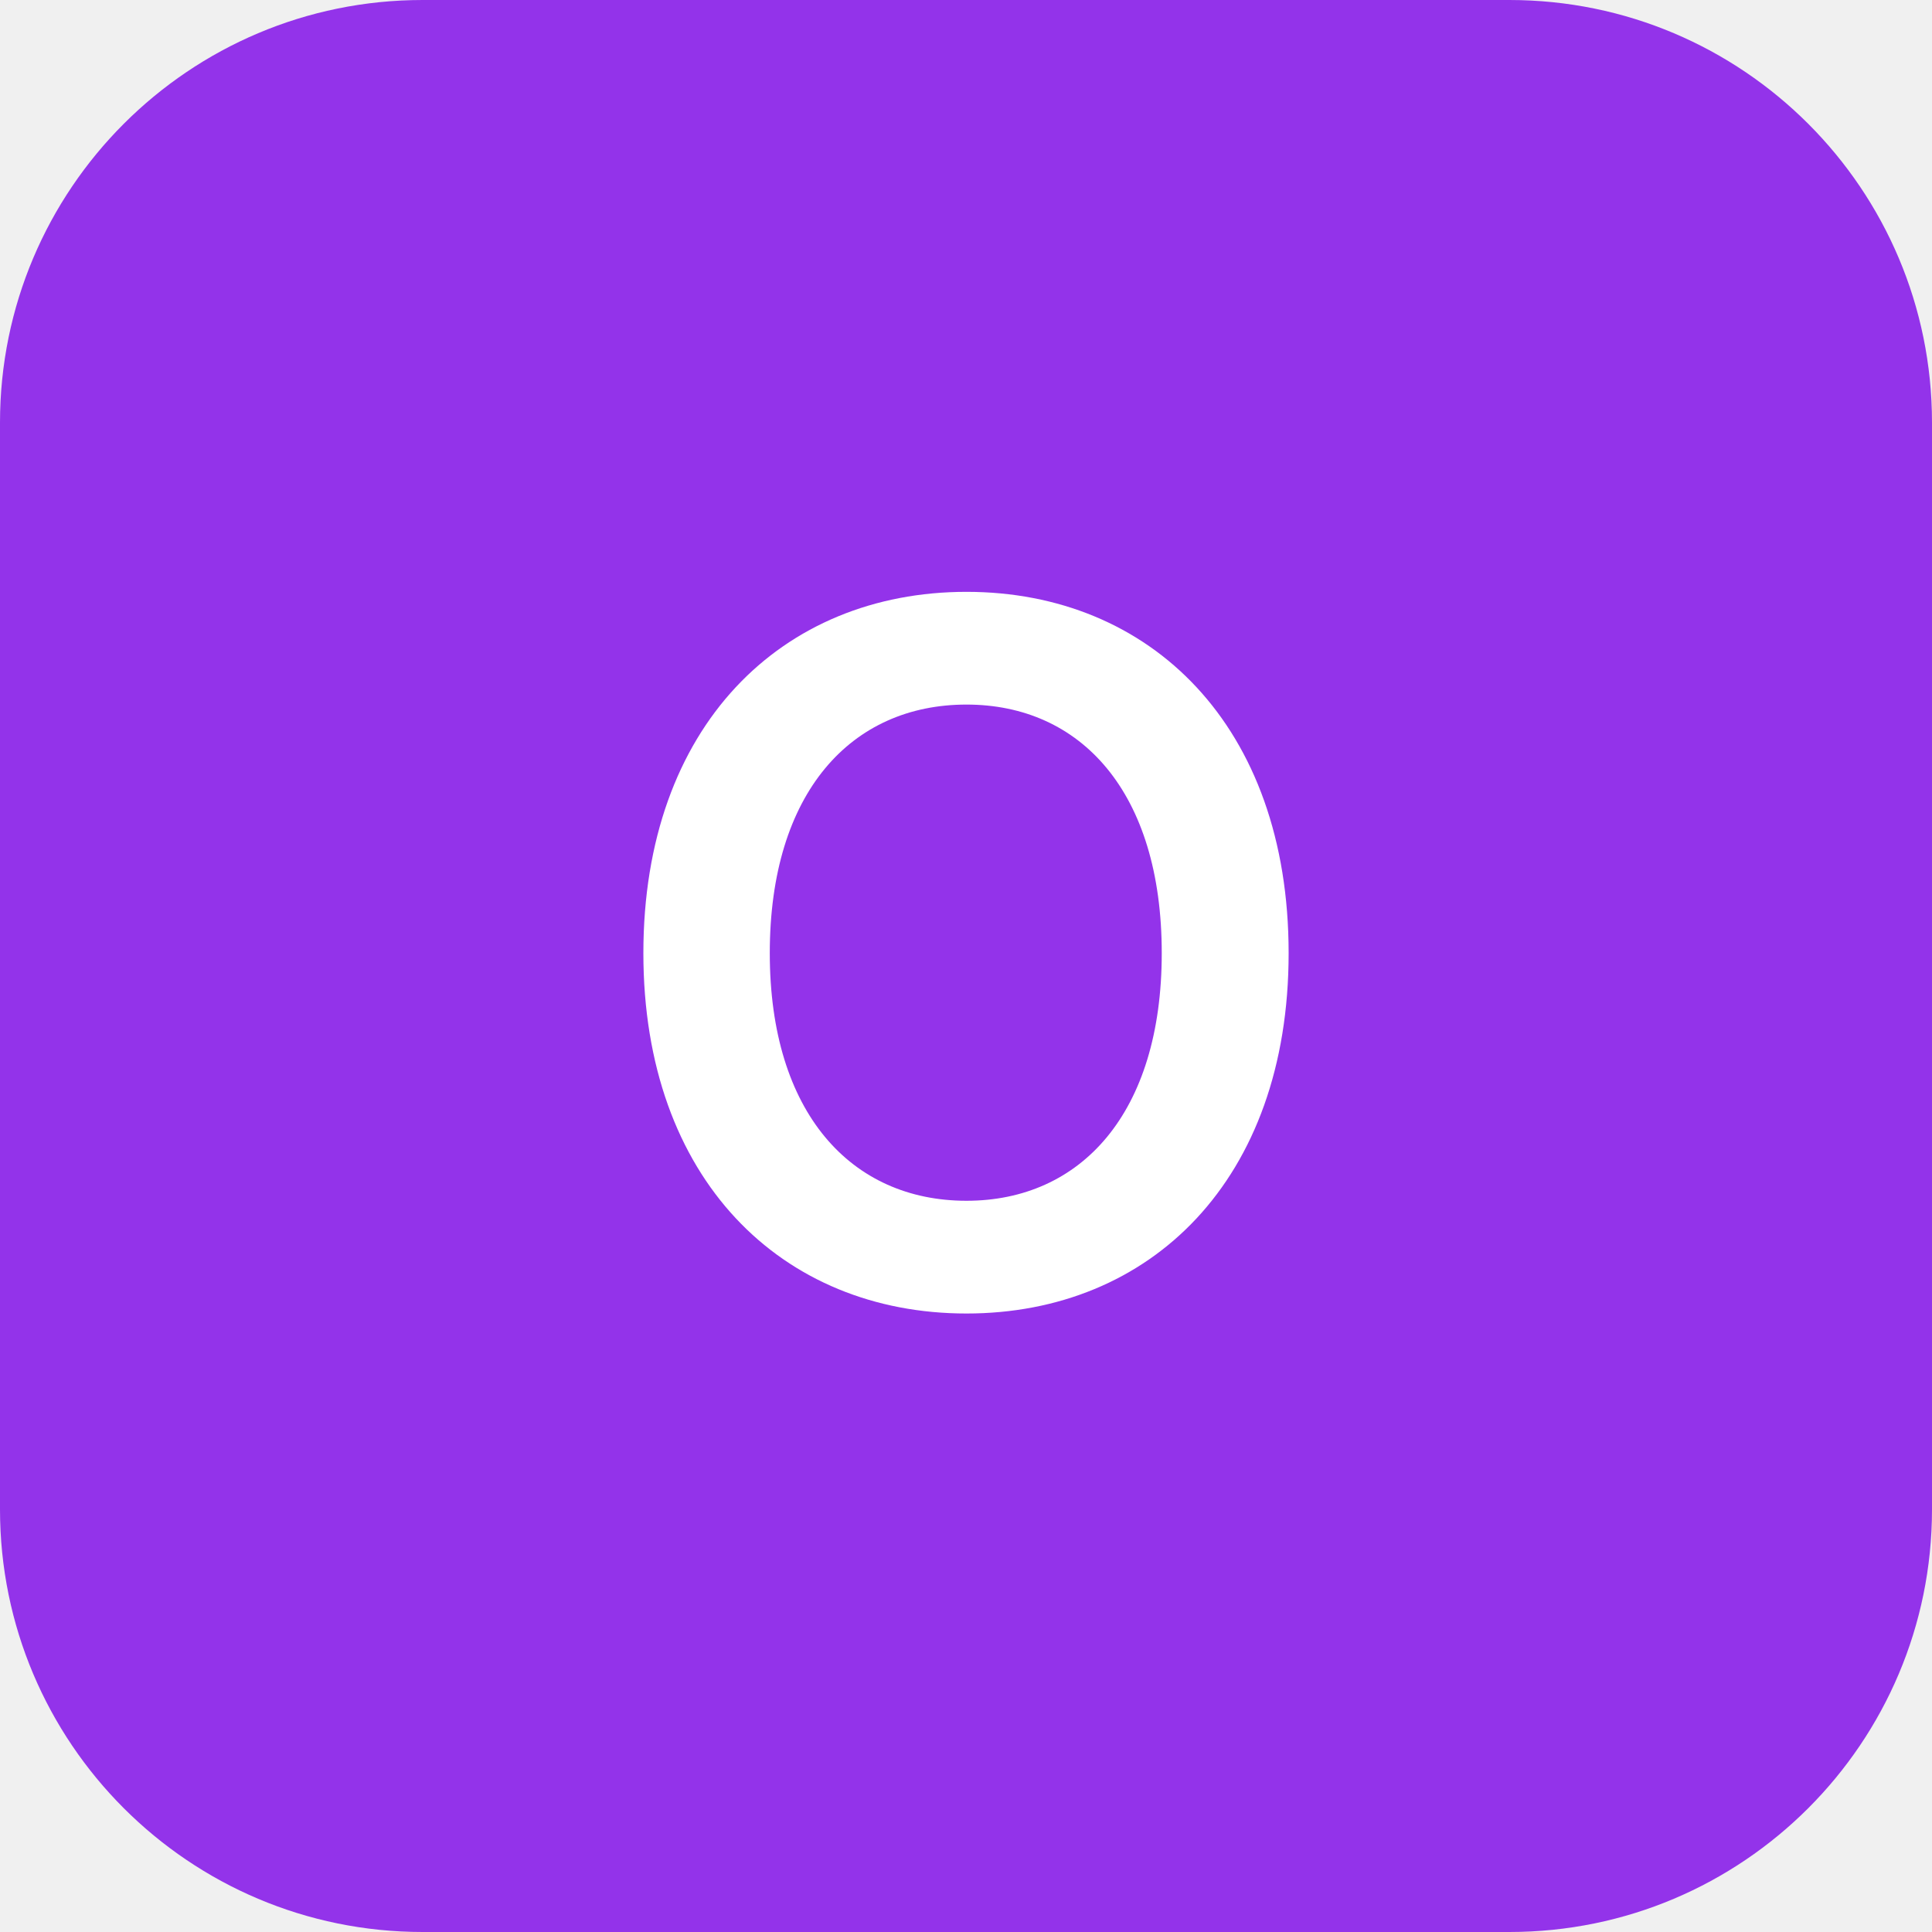
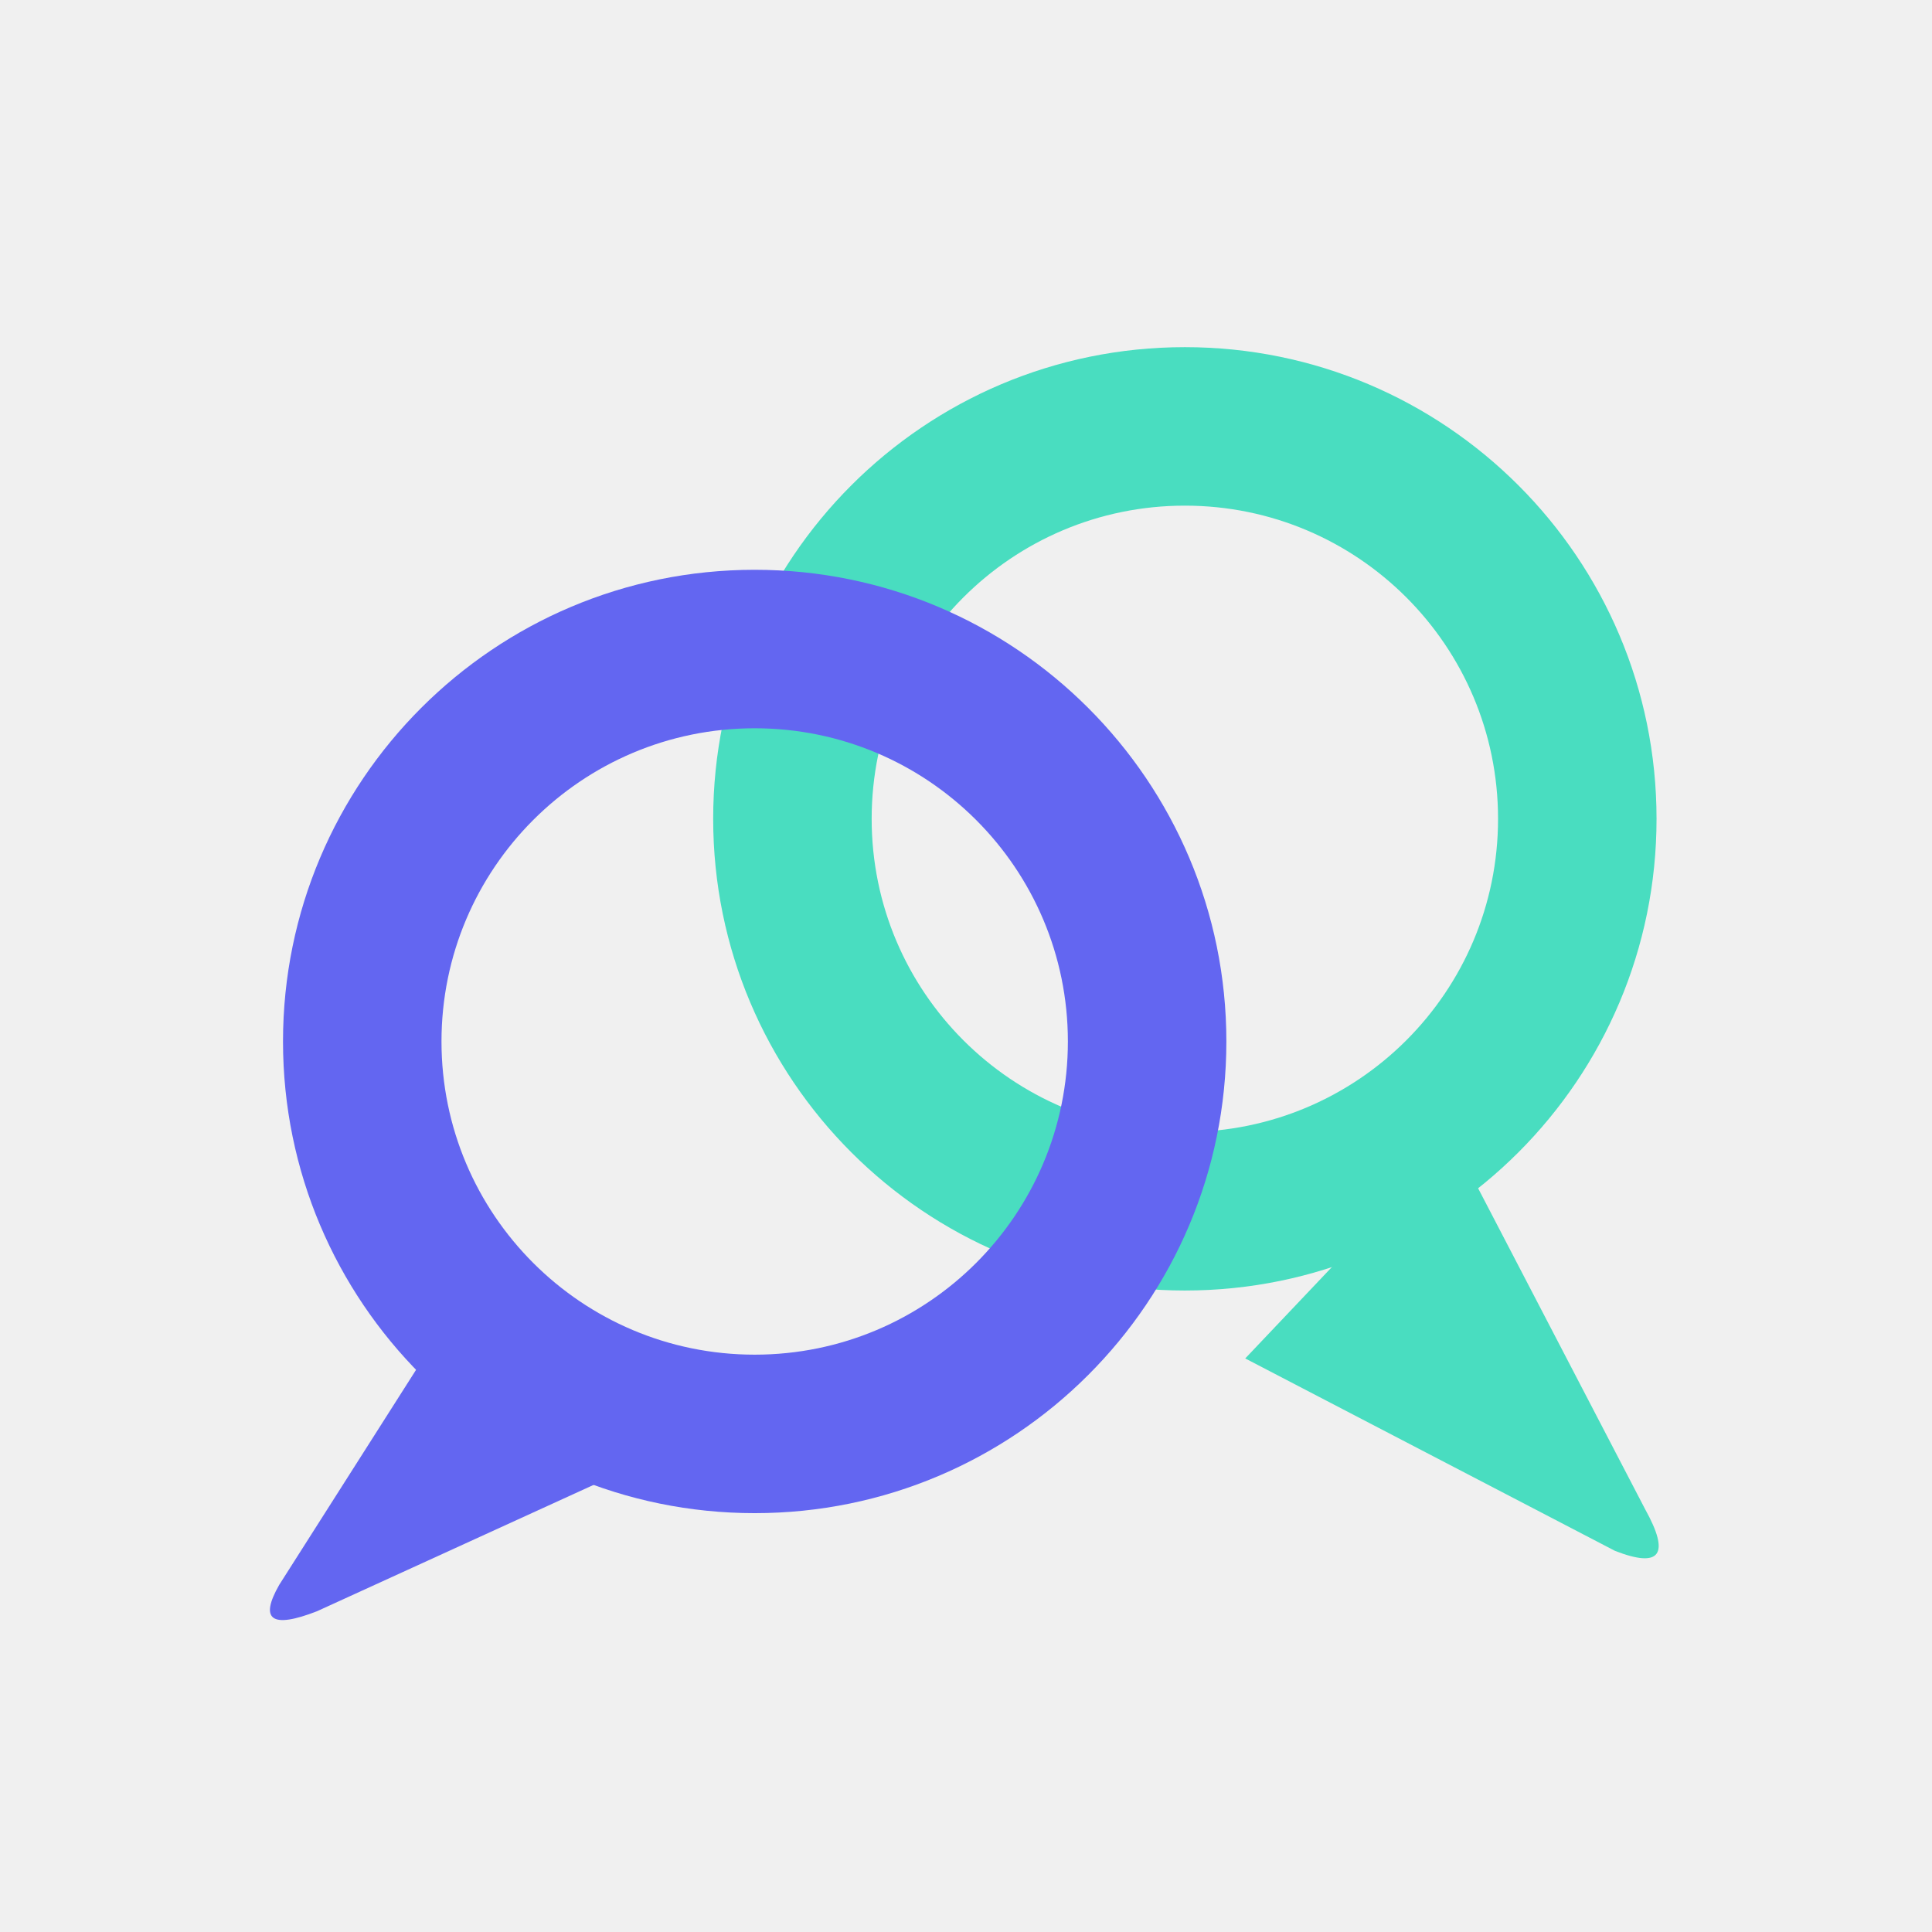
- <svg xmlns="http://www.w3.org/2000/svg" viewBox="0 0 64 64">
-   <rect width="64" height="64" rx="14" fill="#9333ea" />
-   <text x="32" y="32" dy="0.35em" text-anchor="middle" font-family="ui-sans-serif, system-ui, -apple-system, sans-serif" font-size="32" font-weight="600" fill="#ffffff">O</text>
+ <svg xmlns="http://www.w3.org/2000/svg" width="512" height="512" viewBox="0 0 512 512" role="img" aria-label="openDiscord brand asset">
+   <defs>
+     <linearGradient id="bluegrad" x1="0" y1="0" x2="1" y2="1">
+       <stop offset="0%" stop-color="#6366F1" />
+       <stop offset="100%" stop-color="#33AAFB" />
+     </linearGradient>
+     <linearGradient id="mintgrad" x1="0" y1="0" x2="1" y2="1">
+       <stop offset="0%" stop-color="#36D3C6" />
+       <stop offset="100%" stop-color="#69EBBD" />
+     </linearGradient>
+     <mask id="rightcut" maskUnits="userSpaceOnUse" x="0" y="0" width="512" height="512">
+       <rect x="0" y="0" width="512" height="512" fill="white" />
+       <circle cx="314" cy="217" r="83" fill="black" />
+     </mask>
+     <mask id="leftcut" maskUnits="userSpaceOnUse" x="0" y="0" width="512" height="512">
+       <rect x="0" y="0" width="512" height="512" fill="white" />
+       <circle cx="200" cy="276" r="83" fill="black" />
+     </mask>
+   </defs>
+   <g transform="scale(1.0)">
+     <g fill="#49DDC0">
+       <path d="M385 302 L436 400 Q446 418 428 411 L330 360 Z" />
+       <path fill-rule="evenodd" d="M 439 217 a 125 125 0 1 0 -250 0 a 125 125 0 1 0 250 0 Z M 397 217 a 83 83 0 1 0 -166 0 a 83 83 0 1 0 166 0 Z " />
+     </g>
+     <g fill="#6366F1">
+       <path d="M116 354 L74 420 Q66 434 84 427 L165 390 Z" />
+       <path fill-rule="evenodd" d="M 325 276 a 125 125 0 1 0 -250 0 a 125 125 0 1 0 250 0 Z M 283 276 a 83 83 0 1 0 -166 0 a 83 83 0 1 0 166 0 Z " />
+     </g>
+   </g>
</svg>
